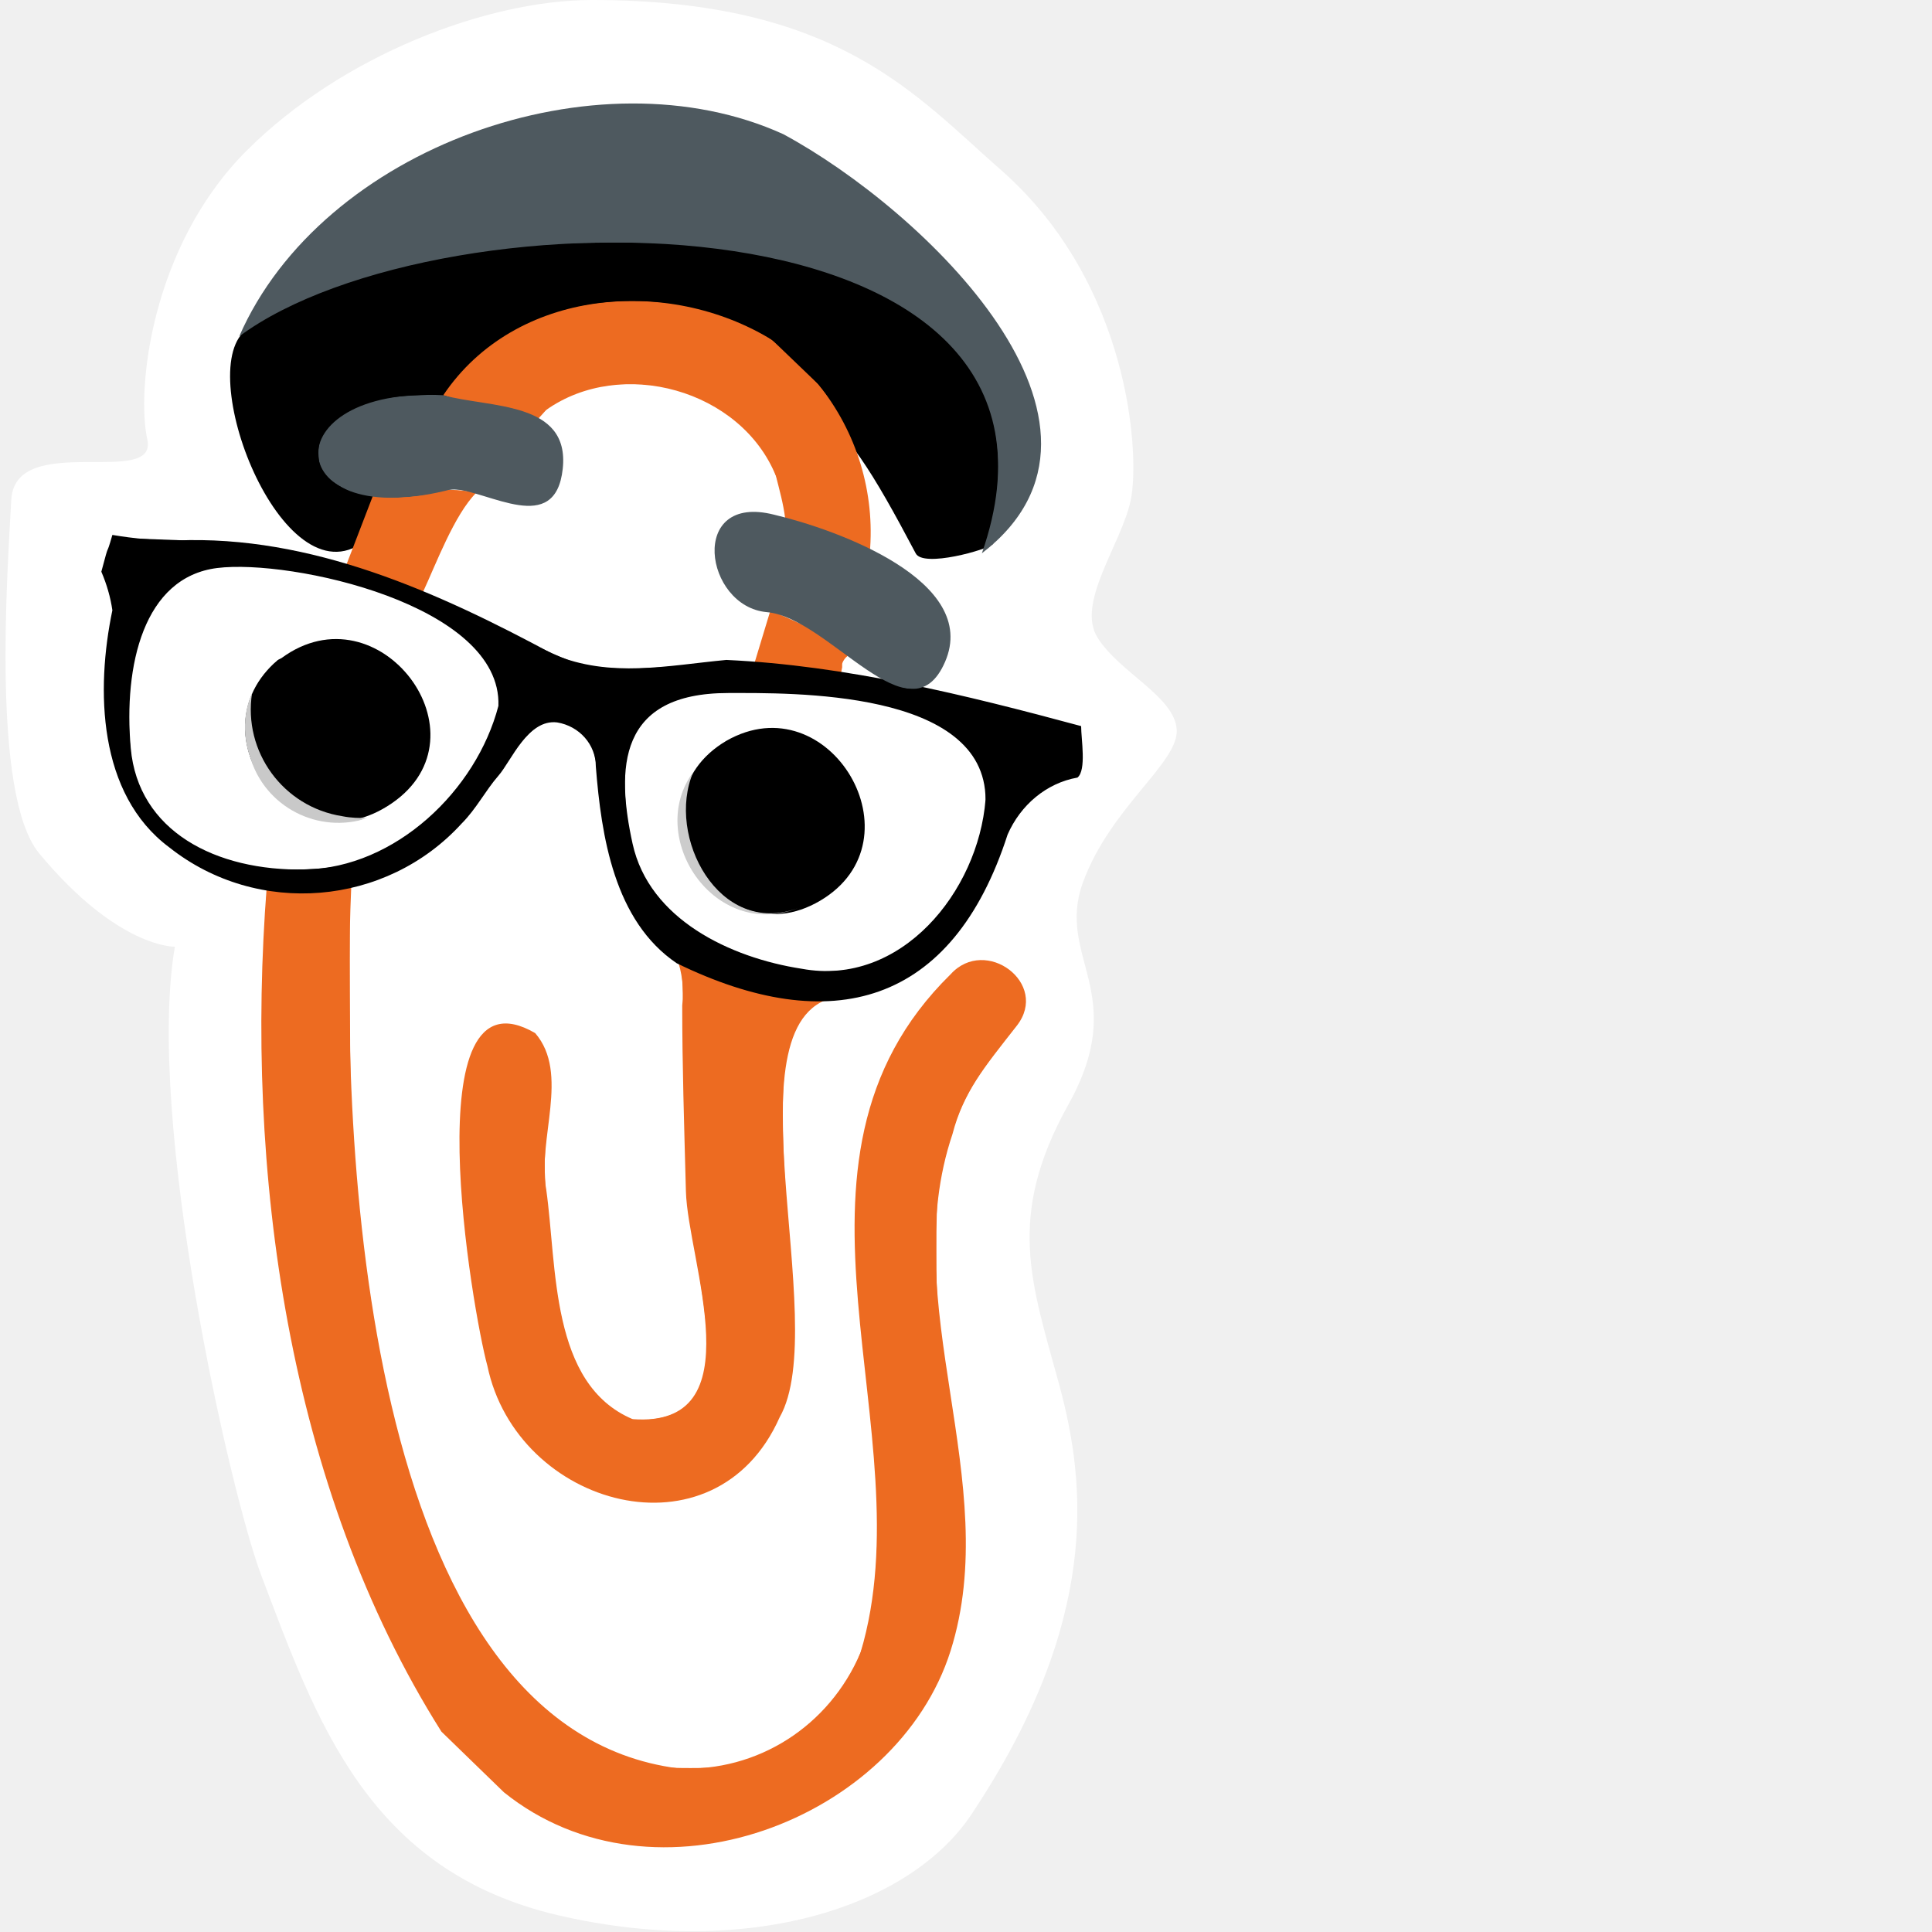
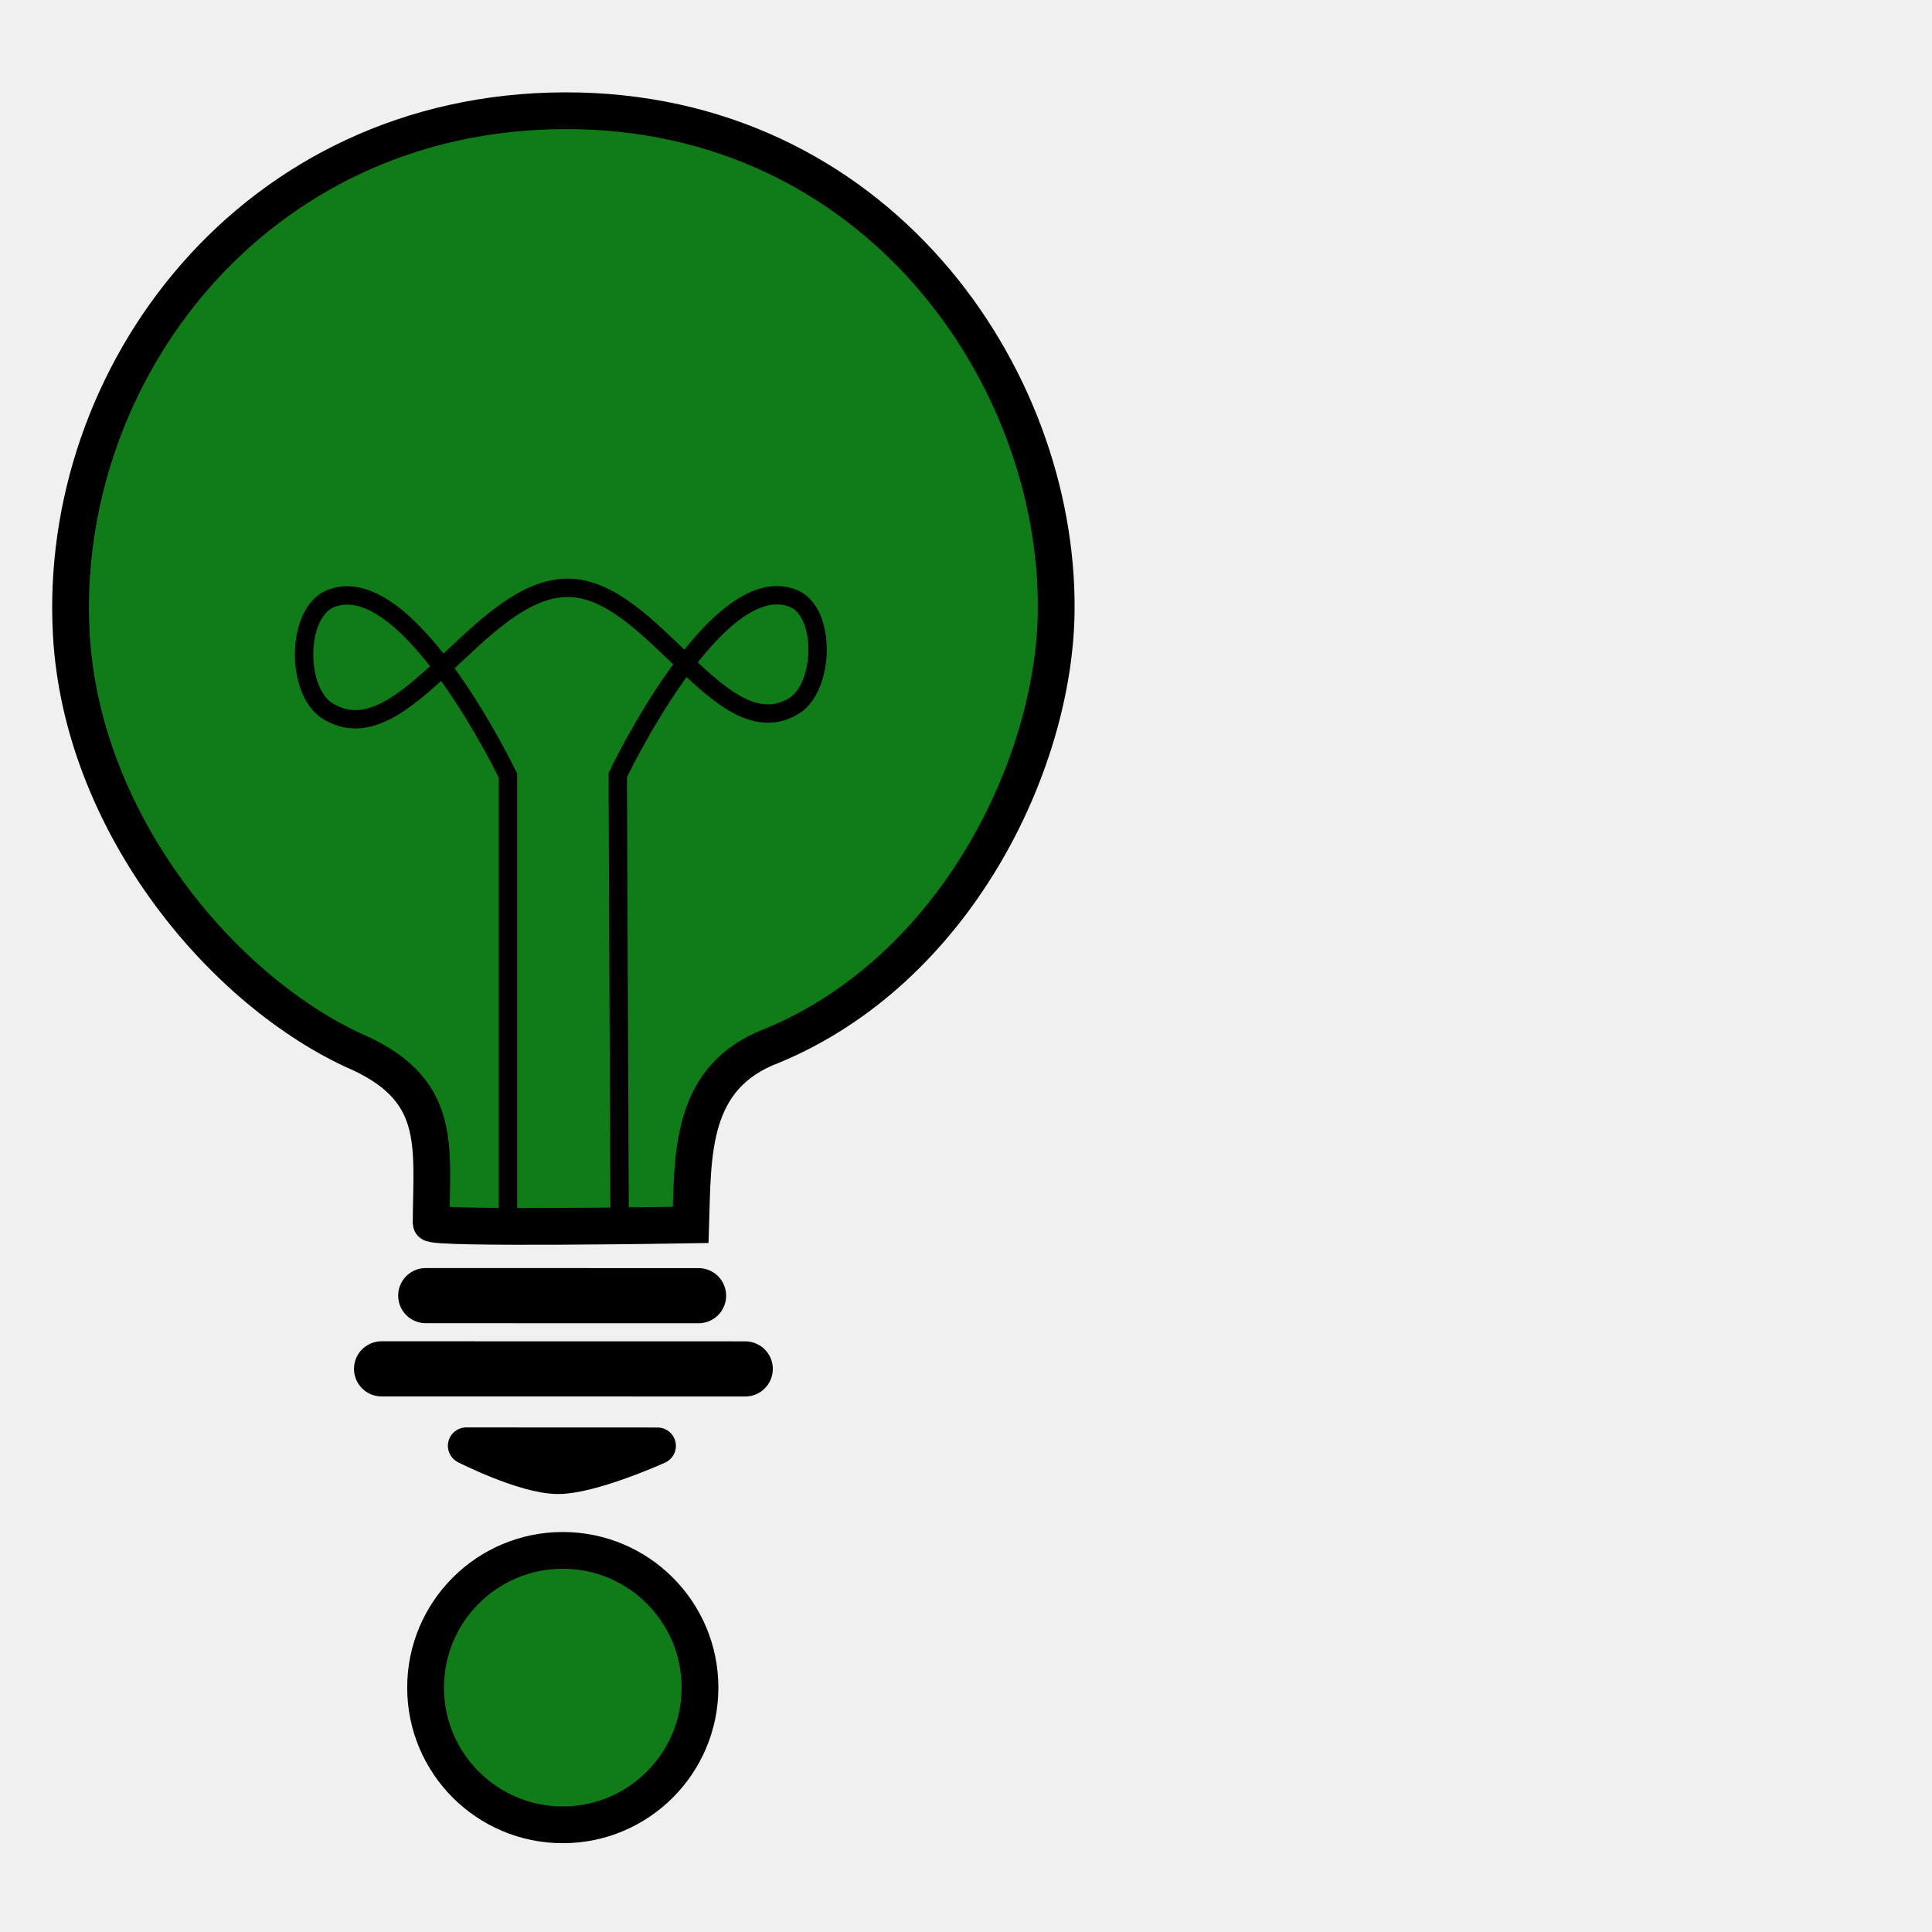
<svg xmlns="http://www.w3.org/2000/svg" version="1.1" id="Layer_1" x="0px" y="0px" viewBox="0 0 105.1 105.1" xml:space="preserve" width="105.1" height="105.1">
  <defs id="defs97" />
  <style type="text/css" id="style2">
	.st0{fill:#FFFFFF;}
	.st1{fill:#ED6B21;}
	.st2{fill:#B6D2FB;}
	.st3{fill:#CCCCCC;}
	.st4{fill:#909097;}
	.st5{fill:#90BDFE;}
	.st6{fill:#C9C9C9;}
	.st7{fill:#4E595F;}
</style>
-   <path style="fill:#ffffff;fill-opacity:1" class="st0" d="m 9.513,51.5 c -1.6,9.4 3,29.7 4.7,34.2 3,7.9 5.8,16.1 16.2,18.5 10.4,2.4 19.2,-0.5 22.5,-5.6 6.9,-10.4 6.2,-17.8 4.7,-23.3 -1.5,-5.5 -2.9,-9.1 0.5,-15.2 3.4,-6.1 -0.7,-8 0.8,-12.1 1.5,-4.1 5.2,-6.5 5.1,-8.3 -0.1,-1.8 -3.1,-3.1 -4.3,-5 -1.2,-1.9 1.3,-5.1 1.8,-7.5 0.5,-2.4 0,-11.7 -7,-17.9 -4.7,-4.1 -8.9,-9.3 -22.3,-9.3 -5.7,0 -13.6,3 -18.8,8.2 -5.2,5.2 -6,13 -5.4,15.7 0.6,2.7 -7.2,-0.5 -7.4,3.3 -0.2,3.8 -1.1,16 1.5,19.2 4.3,5.2 7.4,5.1 7.4,5.1 z" id="path4" />
-   <path class="st0" d="m 33.613,39 c -0.8,1.8 -2,11.3 7.3,13.8 9.3,2.5 13.1,-4.9 13.6,-10.4 0.5,-5.5 -6.9,-4.9 -10.6,-5.1 -3.7,-0.2 -9.1,-0.9 -10.3,1.7 z" id="path6" />
-   <path class="st0" d="m 8.613,30.9 c 0,0 -2.2,5.1 -2.2,6.3 0,1.2 0.7,6 1.8,7.4 1.1,1.4 7,3.4 7.5,3.4 0.5,0 9.3,-0.2 12,-8.3 2.7,-8.1 -17.2,-9.6 -17.2,-9.6 z" id="path8" />
-   <path style="fill:#000000;fill-opacity:1" d="m 54.013,29.6 c 10,-16.9 -30,-22.5 -40.8,-11.5 -2.6,2.7 2.6,15.4 7,11 0.5,-0.8 0.7,-1.5 1.3,-2.4 4,-6.3 7.1,-6.4 13.5,-5.8 9.1,-0.1 10.1,0.3 14.8,9.2 0.4,0.8 3.9,-0.2 4.2,-0.5 z" id="path10" />
-   <path style="fill:#ed6b21;fill-opacity:1" class="st1" d="m 24.013,94.2 v 0 c -8.4,-13.3 -10.7,-30.6 -9.5,-46 0.1,-1.2 3.7,-0.2 4.6,-0.1 -0.6,13.7 0.5,45.9 17.8,48.1 4.3,0.2 8.2,-2.3 9.9,-6.3 3.6,-12 -5.6,-26.6 4.9,-36.9 v 0 c 1.9,-2.1 5.4,0.5 3.6,2.8 -1.8,2.3 -2.9,3.6 -3.5,5.9 -3.1,9.2 2.8,18.9 -0.1,28.1 -2.9,9.2 -16.1,14.3 -24.3,7.7 v 0" id="path12" />
-   <path style="fill:#ed6b21;fill-opacity:1" class="st1" d="m 42.213,25.9 c -1.9,-4.7 -8.4,-6.5 -12.5,-3.6 l -0.9,1 c -1.5,-0.7 -3.1,-1.3 -4.7,-1.8 3.9,-5.8 12.2,-6.5 17.9,-3 l 2.5,2.4 v 0 c 2.1,2.6 3.1,5.9 2.8,9.2 -1.6,-0.8 -3.2,-1.4 -4.9,-1.8 0.1,0 0.3,0 0.3,-0.1 -0.1,-0.8 -0.3,-1.5 -0.5,-2.3 z" id="path14" />
-   <path class="st2" d="M 24.913,95.1" id="path16" />
-   <path class="st2" d="M 26.513,96.7 Z" id="path18" />
-   <path class="st2" d="M 39.013,17.2 Z" id="path20" />
-   <path class="st2" d="m 38.413,17 c 0,-0.1 0,-0.1 -0.1,-0.1 0.1,0 0.1,0 0.1,0.1 z" id="path22" />
-   <path class="st1" d="m 26.513,74.3 c -0.8,-2.9 -4.1,-22 2.6,-18.1 1.9,2.2 0.1,5.8 0.6,8.5 0.6,4.2 0.2,10.6 4.7,12.5 6.7,0.5 3,-8.6 2.9,-12.4 -0.1,-3.8 -0.2,-6.8 -0.2,-10.1 0.1,-0.9 0,-1.8 -0.3,-2.6 3.1,1.8 5.1,1.7 8.9,2.1 -6.5,0.8 -0.4,17.8 -3.3,22.9 -3.5,7.9 -14.3,4.9 -15.9,-2.8 z" id="path24" />
-   <path d="m 39.513,40.3 c 5.6,-3.2 10.7,5.4 5.1,8.7 -5.6,3.3 -10.7,-5.4 -5.1,-8.7 z" id="path26" />
-   <path class="st1" d="m 23.013,32.2 c -1.5,0.3 -2.9,-1.1 -4.2,-1.4 l 1.5,-3.9 c 1.9,0 3.7,-0.5 5.6,-0.1 -1.2,1.2 -2.2,3.9 -2.9,5.4 z" id="path28" />
-   <path class="st1" d="m 41.913,33.2 2.9,1.3 1.7,1.1 c -0.3,-0.1 -0.6,0.2 -0.7,0.5 0,0.1 0,0.1 0,0.2 -0.2,1.1 -0.2,1.1 -1.3,0.8 l -3,-0.6 h -0.6 z" id="path30" />
-   <path class="st3" d="m 37.713,42 c -1.5,3.5 1.4,9 5.7,7.4 -4.6,1.8 -8.3,-3.9 -5.7,-7.4 z" id="path32" />
-   <path class="st4" d="m 46.913,35.9 0.6,0.6 z" id="path34" />
-   <path class="st4" d="M 48.513,36.8 Z" id="path36" />
-   <path class="st4" d="m 47.613,36.5 0.6,0.3 z" id="path38" />
-   <path class="st4" d="m 50.113,36.6 0.3,-0.2 z" id="path40" />
-   <path class="st4" d="M 50.913,33.1 Z" id="path42" />
-   <path class="st4" d="m 50.913,35.7 0.2,-0.2 z" id="path44" />
-   <path class="st4" d="M 49.613,36.8 Z" id="path46" />
-   <path class="st5" d="m 42.213,25.9 c 0,0.1 0,0.1 0.1,0.2 -0.1,-0.1 -0.1,-0.1 -0.1,-0.2 z" id="path48" />
-   <path class="st5" d="M 42.013,25.4 Z" id="path50" />
-   <path class="st4" d="M 30.513,24 Z" id="path52" />
-   <path class="st4" d="M 30.613,25.6 Z" id="path54" />
-   <path class="st4" d="M 51.213,35.1 Z" id="path56" />
-   <path class="st4" d="M 26.713,26.9 Z" id="path58" />
-   <path d="m 15.313,35.8 c 5.3,-3.9 11.4,4.2 6,7.9 -5.4,3.7 -10.9,-3.8 -6.2,-7.8 z" id="path60" />
-   <path class="st6" d="m 13.713,37.7 c -0.5,3.2 1.7,6.2 4.9,6.7 0.5,0.1 0.9,0.1 1.4,0.1 -2.7,0.9 -5.6,-0.6 -6.4,-3.3 -0.4,-1.1 -0.4,-2.4 0.1,-3.5 z" id="path62" />
-   <path class="st4" d="m 22.013,46.5 1.4,-0.6 -0.3,0.4 h -1.1 z" id="path64" />
-   <path class="st2" d="m 19.513,67.3 c 0.1,0.1 0.1,0.2 0.1,0.3 0,-0.1 0,-0.2 -0.1,-0.3 z" id="path66" />
-   <path class="st4" d="m 23.413,45.9 0.8,-0.4 z" id="path68" />
-   <path class="st2" d="M 26.213,73.2 Z" id="path70" />
-   <path class="st2" d="M 26.713,42 Z" id="path72" />
-   <path class="st2" d="M 26.113,72.6 Z" id="path74" />
-   <path class="st2" d="M 26.813,41.5 Z" id="path76" />
-   <path class="st2" d="M 26.913,39.4 Z" id="path78" />
-   <path class="st2" d="M 22.913,46.4 Z" id="path80" />
-   <path class="st2" d="M 26.513,74.3 Z" id="path82" />
-   <path class="st2" d="M 42.913,75.3 Z" id="path84" />
-   <path style="fill:#000000;fill-opacity:1" d="m 58.813,39.5 c -6.3,-1.7 -12.8,-3.3 -19.3,-3.6 -3.2,0.3 -6.3,1 -9.4,-0.3 -6.3,-3.4 -13.2,-6.5 -20.5,-6.2 -1.2,0 -2.3,-0.1 -3.5,-0.3 -0.4,1.4 -0.1,0.1 -0.6,2 0.3,0.7 0.5,1.4 0.6,2.1 -0.9,4.3 -0.8,10 3.1,12.9 4.8,3.8 11.8,3.2 15.9,-1.3 0.8,-0.8 1.3,-1.8 2,-2.6 0.7,-0.8 1.6,-3.1 3.2,-2.9 1.2,0.2 2.1,1.2 2.1,2.4 0.3,3.8 1,8.4 4.4,10.7 8.4,4.1 15,2.3 18,-7 0.7,-1.6 2.1,-2.8 3.8,-3.1 0.5,-0.4 0.2,-2.1 0.2,-2.8 z m -31.7,-1.1 c -1.2,4.6 -5.6,8.8 -10.5,8.9 -4.9,0.1 -9.1,-2.1 -9.5,-6.6 -0.4,-4.5 0.7,-9.3 4.7,-9.8 4,-0.5 15.5,2 15.3,7.5 z m 26.5,5.1 c -0.4,5 -4.6,10.2 -10,9.2 -3.9,-0.6 -8.3,-2.7 -9.2,-6.8 -0.9,-4.1 -0.8,-8.2 5.2,-8.2 3.4,0 14,-0.2 14,5.8 z" id="path86" />
-   <path style="fill:#4e595f;fill-opacity:1" class="st7" d="m 53.413,30.1 c 7,-20 -29.5,-19.9 -40.4,-11.8 4.5,-10.3 19.5,-15.6 29.6,-11 7.6,4.1 19.9,15.8 10.8,22.8 z" id="path88" />
-   <path style="fill:#4e595f;fill-opacity:1" class="st7" d="m 24.113,21.5 c 2.5,0.7 6.9,0.3 6.5,4 -0.4,3.7 -4,1.2 -6,1.1 -9.4,2.5 -9.9,-5.6 -0.5,-5.1 z" id="path90" />
-   <path style="fill:#4e595f;fill-opacity:1" class="st7" d="m 42.113,28 c 3.4,0.8 11.2,3.6 9.3,8 -1.9,4.4 -6.3,-2.4 -9.7,-2.7 -3.4,-0.3 -4.3,-6.5 0.4,-5.3 z" id="path92" />
-   <path id="path907" d="m 18.204,44.251 c -2.586,-0.626 -4.478,-3.001 -4.482,-5.627 -0.001,-0.683 0.041,-0.909 0.226,-1.209 0.442,-0.715 0.881,-1.188 1.508,-1.625 0.8,-0.558 1.608,-0.862 2.488,-0.936 2.082,-0.175 4.257,1.316 5.115,3.504 0.333,0.849 0.331,2.331 -0.005,3.175 -0.354,0.889 -1.353,1.91 -2.403,2.456 -0.919,0.478 -1.356,0.525 -2.447,0.261 z" style="fill:#000000;fill-opacity:1;stroke-width:0.104" />
-   <path id="path909" d="m 43.217,54.362 c -1.943,-0.298 -3.339,-0.695 -5.161,-1.47 -1.305,-0.555 -1.994,-1.05 -2.764,-1.983 -1.496,-1.814 -2.408,-4.627 -2.763,-8.525 -0.102,-1.121 -0.171,-1.444 -0.4,-1.869 -0.326,-0.605 -0.87,-1.031 -1.53,-1.197 -1.019,-0.257 -1.75,0.238 -2.984,2.02 -2.508,3.623 -3.601,4.734 -5.753,5.851 -1.822,0.946 -3.395,1.329 -5.441,1.324 -2.547,-0.005 -4.845,-0.754 -6.821,-2.221 C 7.62,44.823 6.544,43.088 5.976,40.45 5.705,39.195 5.707,35.747 5.979,34.187 L 6.172,33.079 5.943,32.258 C 5.605,31.04 5.6,30.882 5.878,30.029 l 0.255,-0.782 0.4,0.02 c 0.22,0.011 1.714,0.067 3.319,0.123 3.367,0.119 5.131,0.341 7.496,0.945 3.274,0.836 5.952,1.893 10.333,4.076 1.987,0.99 3.186,1.524 3.754,1.673 1.337,0.349 3.22,0.379 5.953,0.094 2.062,-0.215 2.429,-0.226 3.766,-0.118 3.129,0.253 6.304,0.754 7.172,1.13 0.475,0.206 0.838,0.279 1.512,0.304 0.917,0.034 2.66,0.416 6.86,1.505 l 2.107,0.546 v 1.184 c 0,1.045 -0.024,1.209 -0.209,1.393 -0.115,0.115 -0.28,0.209 -0.367,0.209 -0.399,0 -1.554,0.653 -2.135,1.207 -0.804,0.767 -1.163,1.338 -1.568,2.494 -1.269,3.626 -3.36,6.27 -5.91,7.474 -1.253,0.592 -2.25,0.82 -3.783,0.864 -0.717,0.021 -1.444,0.017 -1.616,-0.01 z m 3.183,-1.647 c 1.515,-0.321 2.88,-1.096 4.097,-2.327 1.255,-1.269 2.027,-2.541 2.616,-4.312 0.891,-2.682 0.652,-4.328 -0.831,-5.715 -1.252,-1.171 -2.94,-1.85 -5.728,-2.304 -2.556,-0.416 -6.983,-0.549 -8.646,-0.259 -2.109,0.368 -3.297,1.361 -3.762,3.145 -0.331,1.273 -0.134,3.885 0.429,5.677 0.453,1.442 1.682,2.977 3.17,3.961 1.337,0.884 3.355,1.686 5.055,2.01 0.459,0.087 0.928,0.179 1.043,0.203 0.472,0.1 1.922,0.055 2.557,-0.079 z M 18.804,47.038 c 1.041,-0.279 2.517,-0.985 3.459,-1.655 2.13,-1.515 3.786,-3.701 4.629,-6.111 0.298,-0.852 0.315,-0.972 0.219,-1.564 -0.377,-2.343 -2.745,-4.273 -6.934,-5.652 -2.776,-0.914 -6.416,-1.447 -8.255,-1.209 -2.781,0.359 -4.382,2.475 -4.84,6.396 -0.151,1.293 -0.066,3.597 0.167,4.567 0.424,1.762 1.626,3.272 3.386,4.256 0.777,0.434 2.315,0.936 3.418,1.115 1.313,0.213 3.686,0.142 4.751,-0.144 z" style="fill:#000000;fill-opacity:1;stroke-width:0.104" />
-   <path id="path911" d="M 34.355,100.343 C 32.636,100.084 31.257,99.666 29.892,98.993 28.515,98.313 27.769,97.743 25.838,95.89 24.227,94.345 24.02,94.104 23.357,93 17.482,83.226 14.288,70.121 14.284,55.782 c -5.51e-4,-2.146 0.17,-7.169 0.247,-7.263 0.007,-0.009 0.436,0.028 0.952,0.081 0.859,0.089 2.71,-0.008 3.337,-0.176 0.207,-0.055 0.209,-0.003 0.215,5.606 0.005,4.287 0.05,6.256 0.186,8.112 1.459,19.925 6.775,31.216 15.892,33.758 0.887,0.247 1.202,0.283 2.476,0.281 1.188,-0.002 1.625,-0.047 2.346,-0.241 3.659,-0.985 6.48,-3.813 7.244,-7.262 0.347,-1.567 0.468,-2.612 0.541,-4.692 0.076,-2.143 -0.052,-4.145 -0.592,-9.277 -0.48,-4.557 -0.657,-7.371 -0.568,-9.022 0.291,-5.418 1.716,-9.024 4.831,-12.227 0.73,-0.75 0.982,-0.942 1.405,-1.068 0.66,-0.196 1.173,-0.113 1.865,0.301 0.728,0.436 1.184,1.271 1.079,1.973 -0.08,0.534 -0.304,0.892 -1.67,2.674 -1.22,1.591 -1.913,2.941 -2.409,4.692 -0.663,2.343 -0.726,2.869 -0.719,6.053 0.006,3.042 0.013,3.115 0.722,7.82 0.705,4.679 0.732,4.975 0.731,7.924 -7.3e-4,2.97 -0.083,3.696 -0.634,5.603 -1.302,4.503 -5.186,8.324 -10.244,10.08 -1.802,0.625 -2.849,0.803 -4.969,0.843 -1.032,0.019 -2.018,0.014 -2.19,-0.012 z" style="fill:#ed6b21;fill-opacity:1;stroke-width:0.104" />
-   <path id="path913" d="m 34.669,81.624 c -1.976,-0.196 -3.846,-1.089 -5.409,-2.584 -1.85,-1.769 -2.615,-3.588 -3.338,-7.931 -1.206,-7.253 -1.149,-12.638 0.154,-14.54 0.575,-0.839 1.471,-1.031 2.535,-0.544 0.506,0.232 0.59,0.32 0.904,0.96 0.301,0.611 0.352,0.834 0.39,1.684 0.024,0.548 -0.038,1.714 -0.14,2.647 -0.205,1.872 -0.185,2.66 0.151,5.935 0.452,4.406 0.881,6.169 1.888,7.764 0.506,0.8 1.385,1.633 2.118,2.004 0.472,0.239 0.616,0.262 1.322,0.214 2.354,-0.161 3.365,-1.685 3.196,-4.818 -0.034,-0.632 -0.233,-2.135 -0.441,-3.34 -0.68,-3.922 -0.689,-4.085 -0.824,-13.867 -0.017,-1.262 -0.065,-2.374 -0.106,-2.473 -0.059,-0.14 0.125,-0.092 0.847,0.221 1.919,0.832 3.937,1.376 5.679,1.53 l 0.795,0.07 -0.414,0.414 c -0.527,0.527 -0.956,1.455 -1.196,2.583 -0.295,1.391 -0.251,5.094 0.115,9.54 0.239,2.905 0.282,3.931 0.241,5.682 -0.059,2.5 -0.206,3.22 -0.958,4.674 -1.558,3.017 -4.222,4.497 -7.509,4.172 z" style="fill:#ed6b21;fill-opacity:1;stroke-width:0.104" />
-   <path id="path917" d="m 53.592,29.762 c 0,-0.036 0.093,-0.378 0.207,-0.76 0.734,-2.462 0.68,-5.292 -0.142,-7.305 -0.957,-2.346 -3.124,-4.44 -6.054,-5.849 -2.576,-1.239 -5.829,-2.07 -9.86,-2.52 -1.81,-0.202 -7.265,-0.171 -9.28,0.052 -6.205,0.687 -11.322,2.186 -14.596,4.278 -0.315,0.201 -0.587,0.35 -0.606,0.331 -0.074,-0.074 0.641,-1.355 1.295,-2.319 3.289,-4.851 8.996,-8.362 15.567,-9.577 3.654,-0.675 7.442,-0.465 10.686,0.592 1.44,0.469 2.456,0.987 4.128,2.102 4.924,3.284 8.882,7.482 10.642,11.284 1.285,2.777 1.293,5.437 0.022,7.535 -0.586,0.967 -2.01,2.493 -2.01,2.154 z" style="fill:#4e595f;fill-opacity:1;stroke-width:0.104" />
-   <path id="path919" d="m 50.124,30.254 c -0.101,-0.04 -0.632,-0.892 -1.18,-1.893 -0.548,-1.001 -1.289,-2.267 -1.647,-2.814 -0.357,-0.546 -0.733,-1.204 -0.834,-1.462 -0.658,-1.672 -1.615,-2.997 -3.306,-4.575 -1.144,-1.067 -1.387,-1.242 -2.43,-1.741 -2.038,-0.976 -3.947,-1.399 -6.32,-1.399 -3.656,0 -6.681,1.161 -8.959,3.439 -0.391,0.391 -0.861,0.92 -1.044,1.176 l -0.334,0.465 -1.478,0.059 c -2.054,0.083 -3.215,0.433 -4.306,1.301 -0.726,0.577 -1.017,1.187 -0.957,2.009 0.036,0.492 0.109,0.698 0.36,1.011 0.355,0.442 1.43,1.037 2.081,1.151 l 0.429,0.075 -0.53,1.375 c -0.399,1.036 -0.583,1.389 -0.742,1.432 -0.406,0.109 -1.212,0.058 -1.591,-0.1 -1.131,-0.473 -2.384,-1.927 -3.309,-3.841 -1.044,-2.159 -1.46,-3.864 -1.39,-5.693 0.056,-1.476 0.218,-1.782 1.304,-2.478 4.529,-2.9 12.766,-4.688 20.623,-4.475 5.308,0.144 9.408,0.983 12.869,2.634 3.843,1.833 6.081,4.449 6.675,7.802 0.252,1.425 0.077,3.596 -0.433,5.351 -0.215,0.739 -0.229,0.759 -0.644,0.871 -1.38,0.372 -2.471,0.491 -2.906,0.319 z" style="fill:#000000;fill-opacity:1;stroke-width:0.104" />
-   <path id="path921" d="m 26.535,26.993 c -1.595,-0.453 -1.732,-0.459 -3.389,-0.151 -1.178,0.219 -2.979,0.177 -3.827,-0.09 -1.12,-0.352 -1.907,-1.203 -1.907,-2.062 0,-1.651 2.016,-2.911 4.953,-3.095 1.173,-0.074 1.616,-0.037 3.545,0.29 2.381,0.404 3.193,0.678 3.896,1.312 0.59,0.533 0.783,1.099 0.724,2.121 -0.056,0.96 -0.299,1.519 -0.812,1.868 -0.534,0.363 -1.406,0.31 -3.182,-0.194 z" style="fill:#4e595f;fill-opacity:1;stroke-width:0.104" />
-   <path id="path923" d="M 46.189,29.298 C 45.701,29.081 44.735,28.724 44.041,28.505 L 42.78,28.108 42.547,27.061 c -0.367,-1.652 -0.857,-2.569 -1.96,-3.673 -1.701,-1.701 -4.248,-2.644 -6.754,-2.5 -0.573,0.033 -1.324,0.134 -1.668,0.224 -0.84,0.22 -2.011,0.783 -2.472,1.188 l -0.376,0.33 -0.784,-0.263 C 28.101,22.223 27.17,22.01 26.464,21.894 25.757,21.779 24.957,21.633 24.685,21.571 l -0.494,-0.113 0.494,-0.63 c 1.698,-2.164 4.34,-3.675 7.319,-4.186 1.271,-0.218 3.526,-0.219 4.809,-0.002 1.293,0.219 3.003,0.775 4.136,1.345 0.76,0.382 1.14,0.676 2.272,1.755 0.799,0.762 1.564,1.601 1.857,2.037 0.714,1.064 1.478,2.724 1.782,3.872 0.423,1.596 0.635,4.08 0.346,4.055 -0.072,-0.006 -0.529,-0.189 -1.017,-0.406 z" style="fill:#ed6b21;fill-opacity:1;stroke-width:0.104" />
-   <path id="path925" d="m 22.364,31.84 c -0.344,-0.141 -1.25,-0.472 -2.012,-0.736 -0.796,-0.276 -1.37,-0.53 -1.348,-0.595 0.021,-0.063 0.317,-0.848 0.657,-1.745 l 0.618,-1.63 1.303,-0.046 c 0.717,-0.026 1.702,-0.132 2.19,-0.236 0.855,-0.183 1.877,-0.162 1.877,0.038 0,0.044 -0.25,0.459 -0.555,0.923 -0.305,0.464 -0.899,1.61 -1.319,2.547 -0.42,0.937 -0.768,1.711 -0.774,1.72 -0.006,0.009 -0.292,-0.098 -0.636,-0.239 z" style="fill:#ed6b21;fill-opacity:1;stroke-width:0.104" />
-   <path id="path927" d="m 22.415,31.861 c -0.316,-0.129 -1.222,-0.46 -2.012,-0.737 -0.824,-0.288 -1.42,-0.551 -1.398,-0.617 0.022,-0.063 0.315,-0.847 0.652,-1.743 l 0.613,-1.629 1.308,-0.055 c 0.719,-0.03 1.71,-0.136 2.201,-0.236 0.907,-0.184 1.87,-0.148 1.87,0.07 0,0.058 -0.114,0.254 -0.252,0.437 -0.431,0.567 -0.994,1.627 -1.699,3.199 -0.373,0.832 -0.684,1.519 -0.693,1.529 -0.008,0.009 -0.274,-0.089 -0.59,-0.217 z" style="fill:#ed6b21;fill-opacity:1;stroke-width:0.104" />
-   <path id="path929" d="m 44.937,36.386 c -0.258,-0.044 -1.211,-0.164 -2.118,-0.266 l -1.649,-0.185 0.065,-0.268 c 0.036,-0.148 0.206,-0.728 0.378,-1.29 0.288,-0.942 0.331,-1.017 0.541,-0.959 0.558,0.154 2.179,1.039 2.965,1.62 0.741,0.547 0.846,0.662 0.756,0.83 -0.057,0.107 -0.104,0.292 -0.104,0.41 0,0.234 -0.062,0.242 -0.834,0.108 z" style="fill:#ed6b21;fill-opacity:1;stroke-width:0.104" />
-   <path id="path931" d="m 42.904,52.511 c -2.933,-0.632 -5.039,-1.705 -6.643,-3.384 -1.413,-1.478 -2.013,-3.14 -2.135,-5.909 -0.069,-1.563 0.039,-2.248 0.499,-3.168 0.379,-0.758 0.951,-1.292 1.823,-1.7 0.944,-0.442 2,-0.598 4.057,-0.601 7.486,-0.011 11.758,1.445 12.835,4.374 0.613,1.668 -0.425,5.158 -2.19,7.36 -2.175,2.714 -4.959,3.737 -8.247,3.028 z m 0.131,-2.84 c 0.244,-0.03 0.823,-0.244 1.286,-0.476 2.38,-1.191 3.342,-3.652 2.398,-6.136 -0.693,-1.825 -2.211,-3.133 -3.993,-3.442 -2.851,-0.494 -5.913,2.099 -5.92,5.012 -0.004,1.889 1.186,3.816 2.873,4.649 1.009,0.499 1.766,0.587 3.357,0.393 z" style="fill:#ffffff;fill-opacity:1;stroke-width:0.104" />
-   <path id="path933" d="M 14.023,47.069 C 10.366,46.383 8.093,44.574 7.351,41.758 7.126,40.904 7.036,38.652 7.177,37.379 7.6,33.546 9.201,31.36 11.883,30.957 c 1.93,-0.291 6.329,0.434 9.133,1.505 3.561,1.36 5.591,3.133 5.977,5.221 0.101,0.545 0.086,0.685 -0.147,1.379 -1.231,3.666 -4.356,6.742 -7.946,7.819 -0.773,0.232 -1.158,0.28 -2.479,0.31 -1.087,0.025 -1.818,-0.012 -2.398,-0.121 z m 5.161,-2.332 c 0.752,-0.126 2.069,-0.849 2.835,-1.556 1.975,-1.822 1.898,-4.786 -0.179,-6.868 -1.788,-1.793 -4.037,-2.083 -6.194,-0.798 -1.578,0.94 -2.573,2.85 -2.35,4.512 0.324,2.408 1.86,4.177 4.04,4.651 0.796,0.173 1.112,0.183 1.847,0.06 z" style="fill:#ffffff;fill-opacity:1;stroke-width:0.104" />
+   <path style="fill:#107C18;fill-opacity:1;stroke:#000000;stroke-width:2;stroke-linecap:butt;stroke-linejoin:miter;stroke-miterlimit:4;stroke-dasharray:none;stroke-opacity:1" d="M 3.881,34.541 C 3.076,20.388 13.779,6.076 30.704,6.024 47.629,5.971 57.601,20.423 57.456,33.255 c -0.094,8.325 -5.471,19.489 -15.445,23.629 -4.5,1.691 -4.315,5.902 -4.437,9.751 0,0 -14.116,0.238 -14.121,-0.101 0.023,-4.302 0.659,-7.334 -4.308,-9.435 C 11.761,53.606 4.45,44.535 3.881,34.541 Z" id="path860" />
+   <circle style="fill:#107C18;fill-opacity:1;stroke:#000000;stroke-width:2;stroke-linecap:round;stroke-linejoin:round;stroke-miterlimit:4;stroke-dasharray:none;stroke-opacity:1" id="path862" cx="30.615" cy="91.805" r="7.464" />
+   <path style="fill:none;stroke:#000000;stroke-width:3;stroke-linecap:round;stroke-linejoin:miter;stroke-miterlimit:4;stroke-dasharray:none;stroke-opacity:1" d="m 20.757,74.465 19.784,0.004" id="path896-09-2" />
+   <path style="fill:none;stroke:#000000;stroke-width:3;stroke-linecap:round;stroke-linejoin:miter;stroke-miterlimit:4;stroke-dasharray:none;stroke-opacity:1" d="m 23.16,70.481 14.841,0.004" id="path896-09-2-3" />
+   <path style="fill:none;stroke:#000000;stroke-width:2;stroke-linecap:round;stroke-linejoin:round;stroke-miterlimit:4;stroke-dasharray:none;stroke-opacity:1" d="m 25.365,78.651 10.403,0.004 c 0,0 -3.637,1.645 -5.453,1.619 -1.816,-0.026 -4.95,-1.623 -4.95,-1.623 z" id="path896-09-2-7" />
+   <path style="fill:none;stroke:#000000;stroke-width:1px;stroke-linecap:butt;stroke-linejoin:miter;stroke-opacity:1" d="M 27.631,66.297 V 42.191 c 0,0 -5.325,-11.124 -9.533,-9.669 -0.033,0.012 -0.067,0.024 -0.1,0.037 -1.893,0.748 -1.919,5.01 -0.202,6.102 4.14,2.631 8.206,-6.709 13.111,-6.683 4.62,0.025 8.334,8.826 12.281,6.425 1.664,-1.012 1.778,-5.105 -0.025,-5.845 -4.179,-1.714 -9.557,9.607 -9.557,9.607 l 0.101,24.233" id="path1017" />
</svg>
